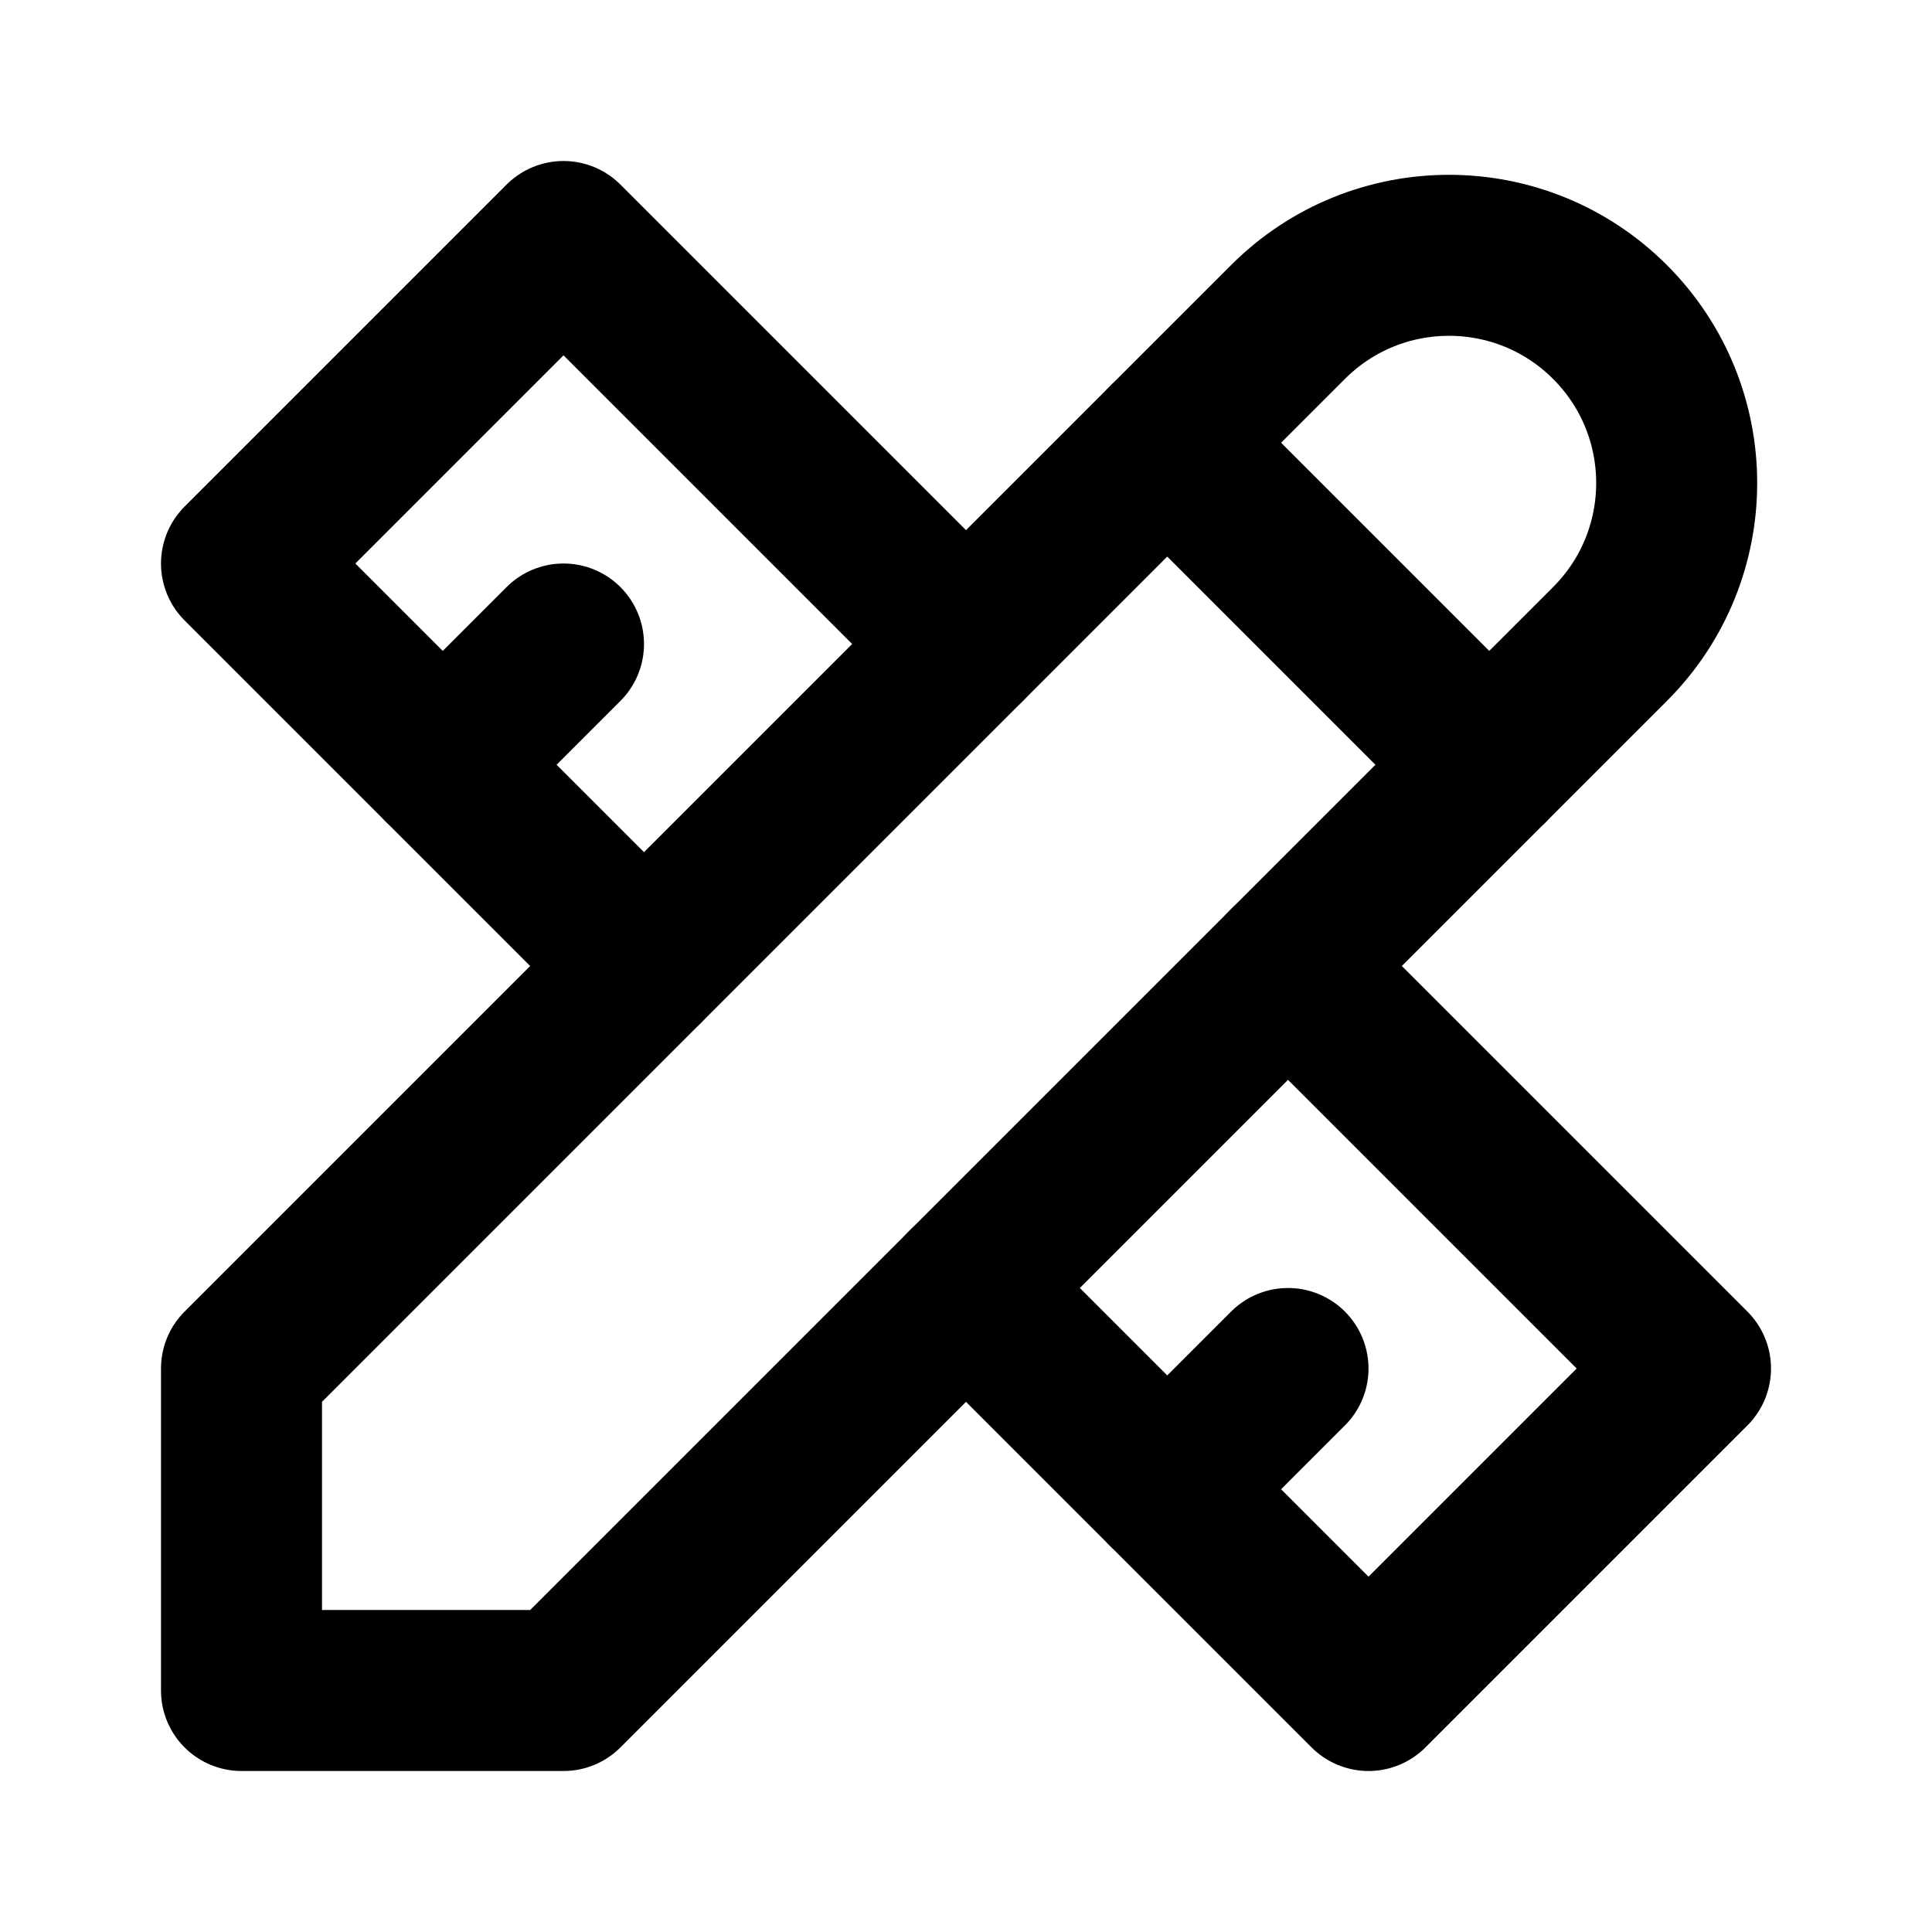
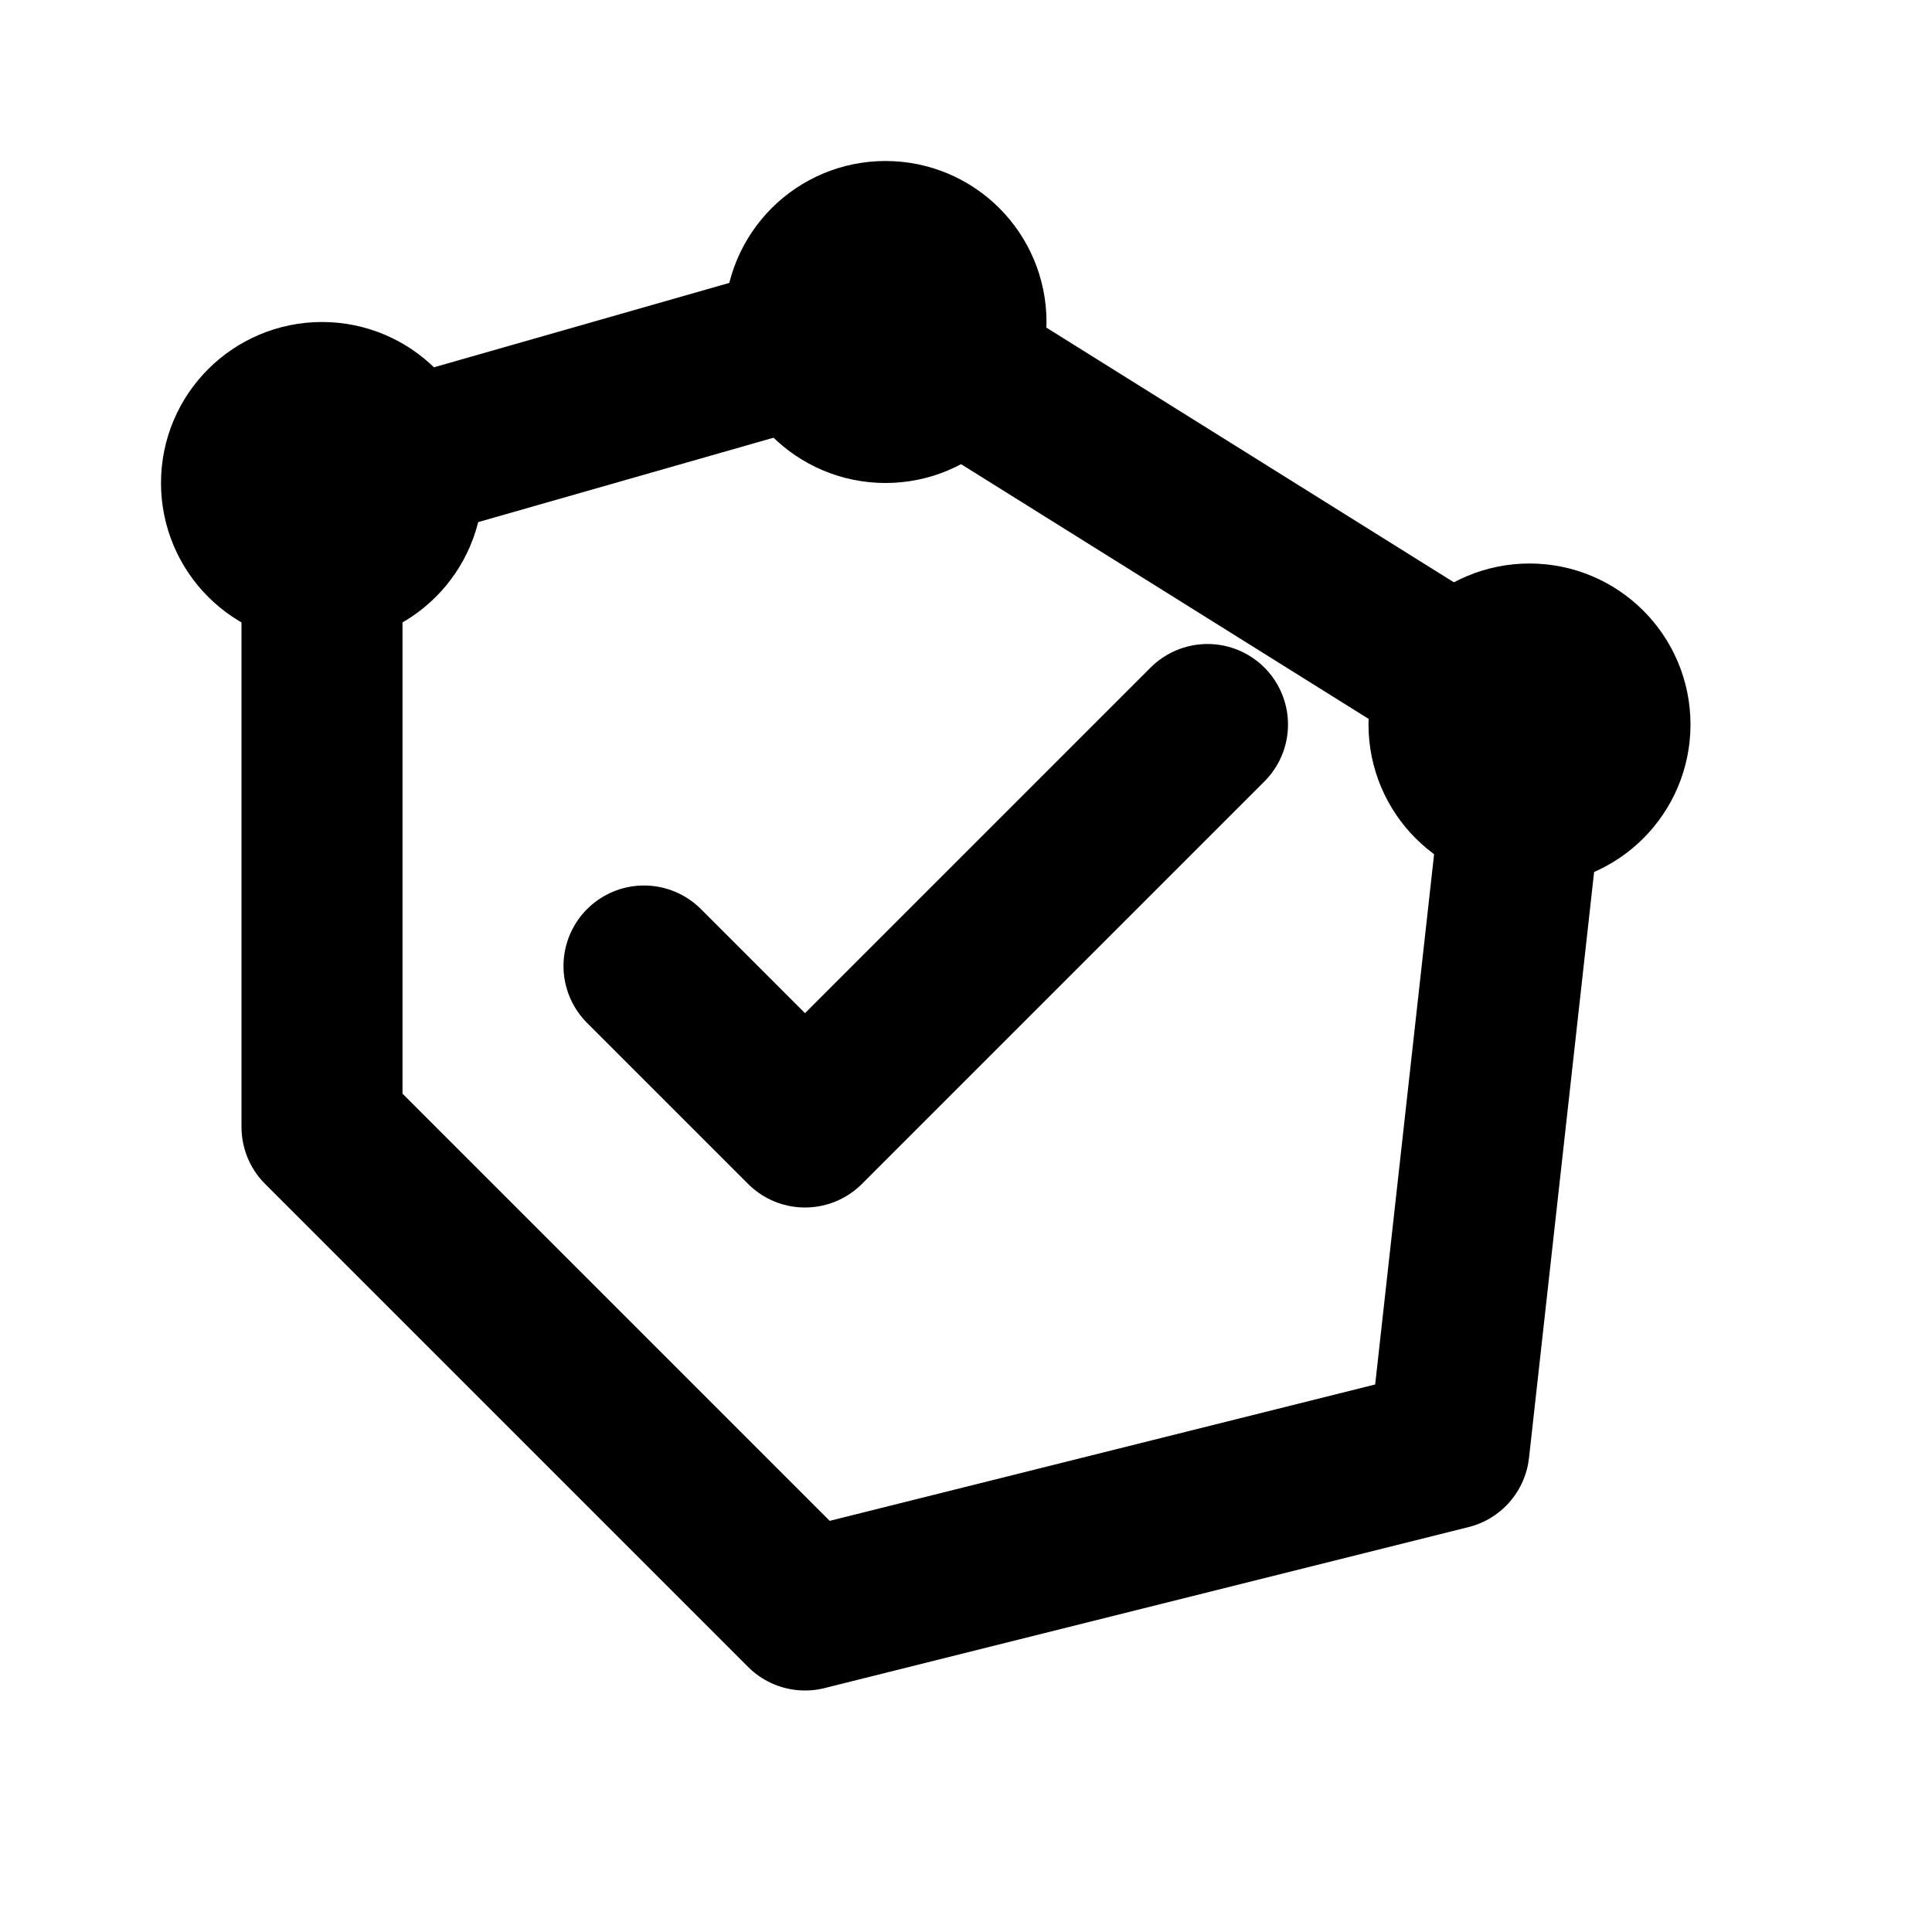
- <svg xmlns="http://www.w3.org/2000/svg" width="24" height="24" viewBox="0 0 24 24" fill="none" stroke="currentColor" stroke-width="2" stroke-linecap="round" stroke-linejoin="round">
-   <path d="M3 21h4l13 -13a1.5 1.5 0 0 0 -4 -4l-13 13v4" />
-   <path d="M14.5 5.5l4 4" />
-   <path d="M12 8l-5 -5l-4 4l5 5" />
-   <path d="M7 8l-1.5 1.5" />
-   <path d="M16 12l5 5l-4 4l-5 -5" />
-   <path d="M16 17l-1.5 1.5" />
+ <svg xmlns="http://www.w3.org/2000/svg" width="24" height="24" viewBox="0 0 24 24" fill="none" stroke="currentColor" stroke-width="2" stroke-linecap="round" stroke-linejoin="round" role="img" aria-label="Repair pattern topology">
+   <path d="m4 6 7-2 8 5-1 9-8 2-6-6z" />
+   <circle cx="4" cy="6" r="1" fill="currentColor" />
+   <circle cx="11" cy="4" r="1" fill="currentColor" />
+   <circle cx="19" cy="9" r="1" fill="currentColor" />
+   <path d="m8 12 2 2 5-5" />
</svg>
